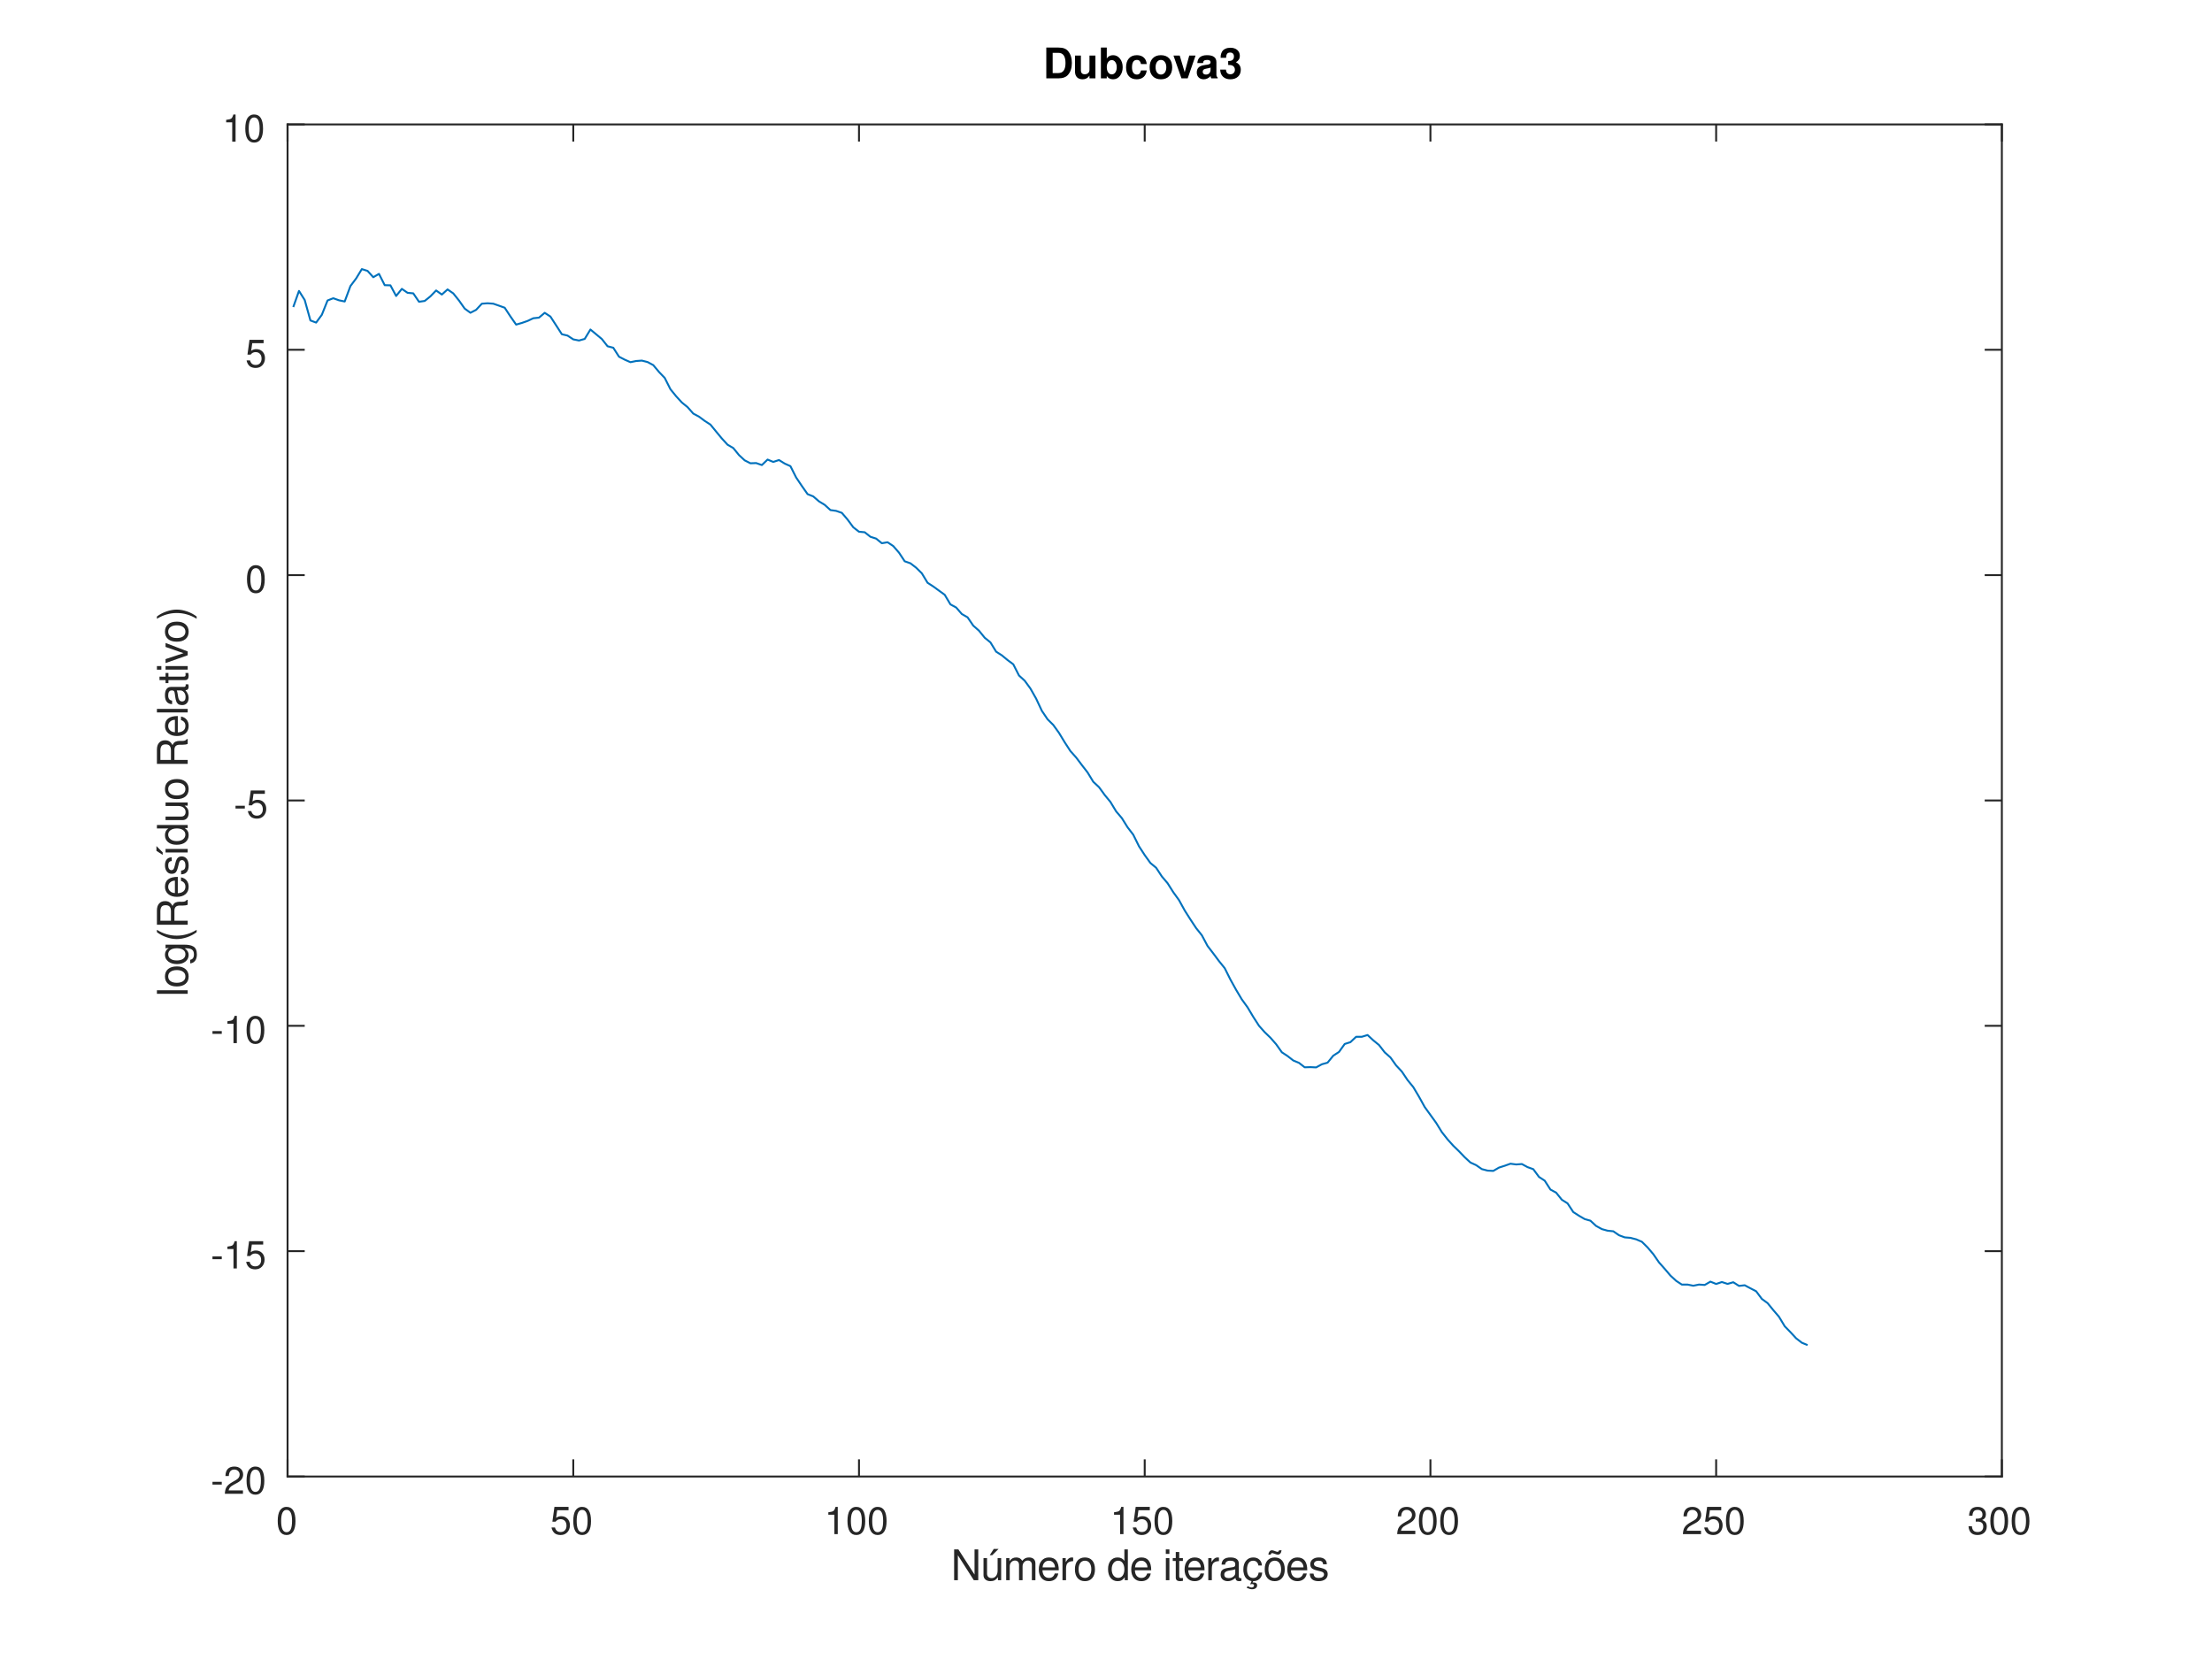
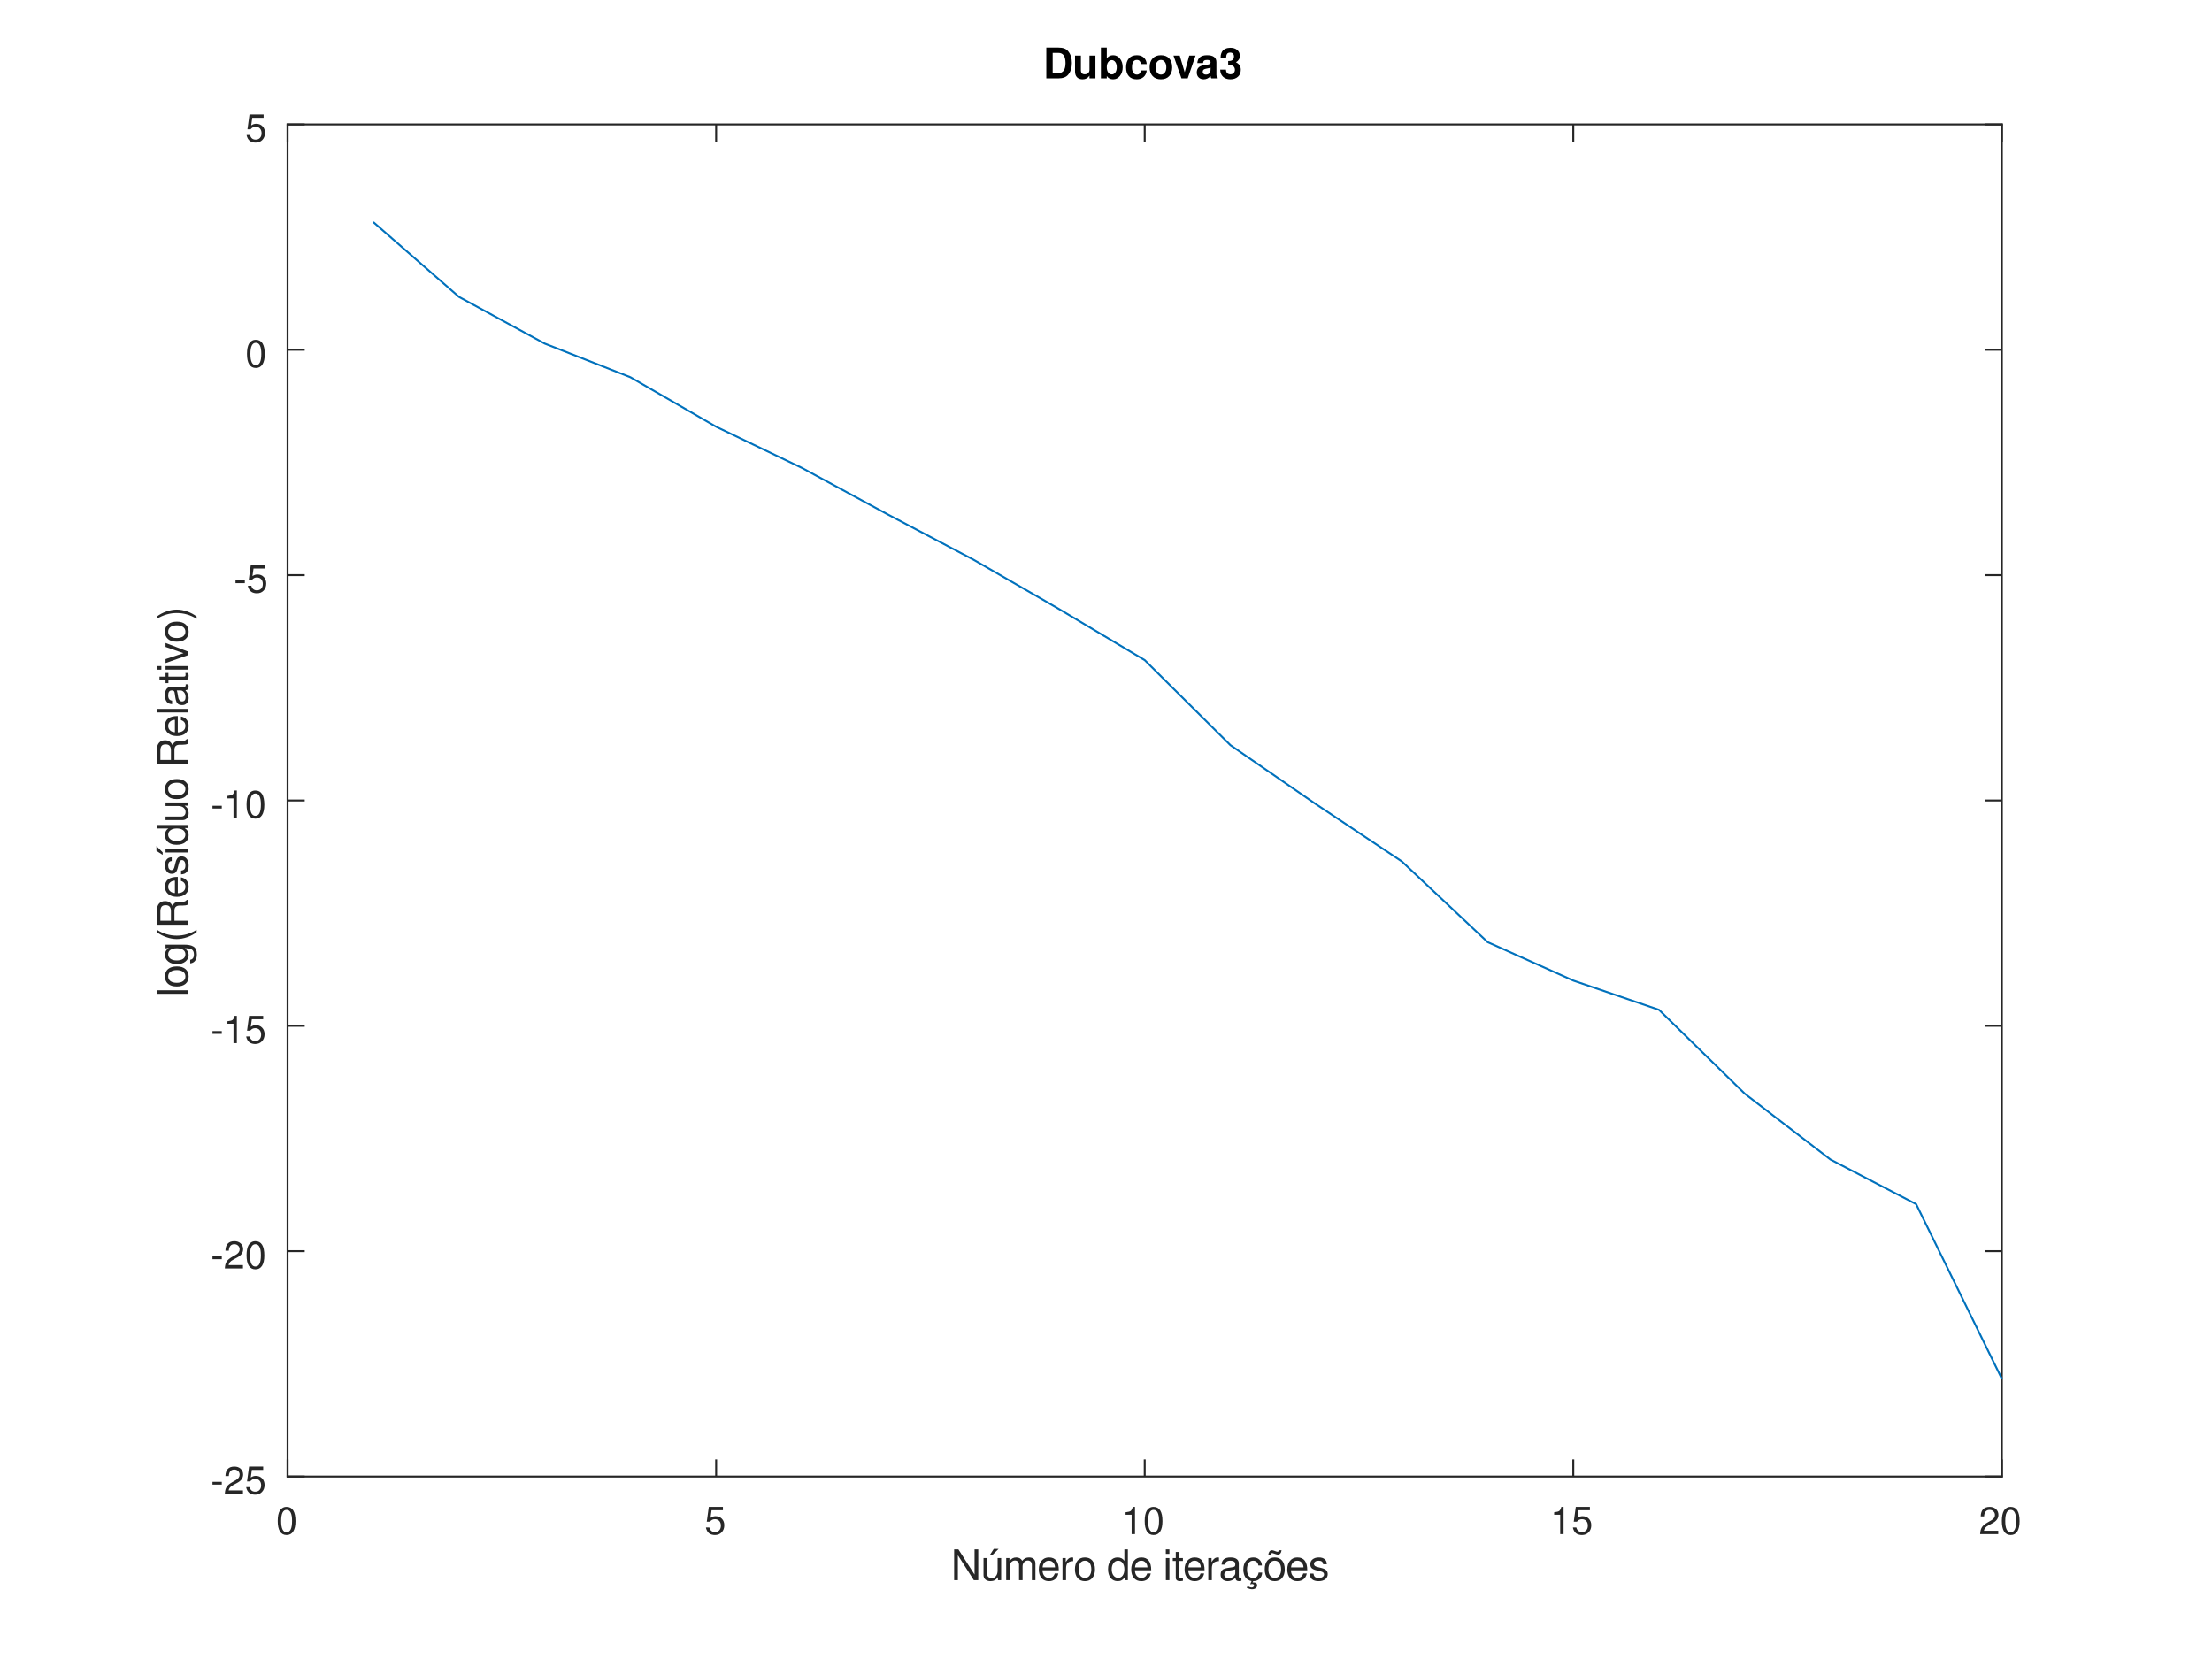
<svg xmlns="http://www.w3.org/2000/svg" width="576pt" height="432pt" viewBox="0 0 576 432">
  <defs>
</defs>
  <polygon fill="#ffffff" points="0,0 576,0 576,432 0,432" />
  <g>
    <polygon fill="#ffffff" points="0,432 576,432 576,0 0,0" shape-rendering="crispEdges" />
    <clipPath id="cp00576432">
      <polygon points="0,432 576,432 576,0 0,0" />
    </clipPath>
    <g clip-path="url(#cp00576432)">
      <polygon fill="#ffffff" shape-rendering="crispEdges" points="74.88,384.48 521.28,384.48 521.28,32.4" />
      <polygon fill="#ffffff" shape-rendering="crispEdges" points="74.88,384.48 521.28,32.4 74.88,32.4" />
      <polyline fill="none" stroke="#262626" stroke-width="0.5" stroke-linecap="butt" stroke-linejoin="miter" points="74.88,384.48 74.88,380.015" />
      <polyline fill="none" stroke="#262626" stroke-width="0.5" stroke-linecap="butt" stroke-linejoin="miter" points="74.88,32.4 74.88,36.865" />
-       <polyline fill="none" stroke="#262626" stroke-width="0.5" stroke-linecap="butt" stroke-linejoin="miter" points="149.28,384.48 149.28,380.015" />
-       <polyline fill="none" stroke="#262626" stroke-width="0.5" stroke-linecap="butt" stroke-linejoin="miter" points="149.28,32.4 149.28,36.865" />
-       <polyline fill="none" stroke="#262626" stroke-width="0.5" stroke-linecap="butt" stroke-linejoin="miter" points="223.68,384.48 223.68,380.015" />
-       <polyline fill="none" stroke="#262626" stroke-width="0.5" stroke-linecap="butt" stroke-linejoin="miter" points="223.68,32.4 223.68,36.865" />
+       <polyline fill="none" stroke="#262626" stroke-width="0.5" stroke-linecap="butt" stroke-linejoin="miter" points="186.48,384.48 186.48,380.015" />
+       <polyline fill="none" stroke="#262626" stroke-width="0.5" stroke-linecap="butt" stroke-linejoin="miter" points="186.48,32.4 186.48,36.865" />
      <polyline fill="none" stroke="#262626" stroke-width="0.5" stroke-linecap="butt" stroke-linejoin="miter" points="298.08,384.48 298.08,380.015" />
      <polyline fill="none" stroke="#262626" stroke-width="0.5" stroke-linecap="butt" stroke-linejoin="miter" points="298.08,32.4 298.08,36.865" />
-       <polyline fill="none" stroke="#262626" stroke-width="0.5" stroke-linecap="butt" stroke-linejoin="miter" points="372.48,384.48 372.48,380.015" />
-       <polyline fill="none" stroke="#262626" stroke-width="0.5" stroke-linecap="butt" stroke-linejoin="miter" points="372.48,32.4 372.48,36.865" />
-       <polyline fill="none" stroke="#262626" stroke-width="0.5" stroke-linecap="butt" stroke-linejoin="miter" points="446.88,384.48 446.88,380.015" />
-       <polyline fill="none" stroke="#262626" stroke-width="0.5" stroke-linecap="butt" stroke-linejoin="miter" points="446.88,32.4 446.88,36.865" />
+       <polyline fill="none" stroke="#262626" stroke-width="0.5" stroke-linecap="butt" stroke-linejoin="miter" points="409.68,384.48 409.68,380.015" />
+       <polyline fill="none" stroke="#262626" stroke-width="0.5" stroke-linecap="butt" stroke-linejoin="miter" points="409.68,32.4 409.68,36.865" />
      <polyline fill="none" stroke="#262626" stroke-width="0.5" stroke-linecap="butt" stroke-linejoin="miter" points="521.28,384.48 521.28,380.015" />
      <polyline fill="none" stroke="#262626" stroke-width="0.5" stroke-linecap="butt" stroke-linejoin="miter" points="521.28,32.4 521.28,36.865" />
      <text xml:space="preserve" transform="translate(71.88,400.481) rotate(-0,3,-11)" font-family="FreeSans" font-weight="normal" font-style="normal" font-size="10">
        <tspan y="-1" fill="rgb(38,38,38)" x="0 ">0</tspan>
      </text>
-       <text xml:space="preserve" transform="translate(143.28,400.481) rotate(-0,6,-11)" font-family="FreeSans" font-weight="normal" font-style="normal" font-size="10">
-         <tspan y="-1" fill="rgb(38,38,38)" x="0 6 ">50</tspan>
+       <text xml:space="preserve" transform="translate(183.48,400.481) rotate(-0,3,-11)" font-family="FreeSans" font-weight="normal" font-style="normal" font-size="10">
+         <tspan y="-1" fill="rgb(38,38,38)" x="0 ">5</tspan>
      </text>
-       <text xml:space="preserve" transform="translate(214.68,400.481) rotate(-0,9,-11)" font-family="FreeSans" font-weight="normal" font-style="normal" font-size="10">
-         <tspan y="-1" fill="rgb(38,38,38)" x="0 6 12 ">100</tspan>
+       <text xml:space="preserve" transform="translate(292.08,400.481) rotate(-0,6,-11)" font-family="FreeSans" font-weight="normal" font-style="normal" font-size="10">
+         <tspan y="-1" fill="rgb(38,38,38)" x="0 6 ">10</tspan>
      </text>
-       <text xml:space="preserve" transform="translate(289.08,400.481) rotate(-0,9,-11)" font-family="FreeSans" font-weight="normal" font-style="normal" font-size="10">
-         <tspan y="-1" fill="rgb(38,38,38)" x="0 6 12 ">150</tspan>
+       <text xml:space="preserve" transform="translate(403.68,400.481) rotate(-0,6,-11)" font-family="FreeSans" font-weight="normal" font-style="normal" font-size="10">
+         <tspan y="-1" fill="rgb(38,38,38)" x="0 6 ">15</tspan>
      </text>
-       <text xml:space="preserve" transform="translate(363.48,400.481) rotate(-0,9,-11)" font-family="FreeSans" font-weight="normal" font-style="normal" font-size="10">
-         <tspan y="-1" fill="rgb(38,38,38)" x="0 6 12 ">200</tspan>
-       </text>
-       <text xml:space="preserve" transform="translate(437.88,400.481) rotate(-0,9,-11)" font-family="FreeSans" font-weight="normal" font-style="normal" font-size="10">
-         <tspan y="-1" fill="rgb(38,38,38)" x="0 6 12 ">250</tspan>
-       </text>
-       <text xml:space="preserve" transform="translate(512.28,400.481) rotate(-0,9,-11)" font-family="FreeSans" font-weight="normal" font-style="normal" font-size="10">
-         <tspan y="-1" fill="rgb(38,38,38)" x="0 6 12 ">300</tspan>
+       <text xml:space="preserve" transform="translate(515.28,400.481) rotate(-0,6,-11)" font-family="FreeSans" font-weight="normal" font-style="normal" font-size="10">
+         <tspan y="-1" fill="rgb(38,38,38)" x="0 6 ">20</tspan>
      </text>
      <polyline fill="none" stroke="#262626" stroke-width="0.5" stroke-linecap="butt" stroke-linejoin="miter" points="74.88,384.48 79.348,384.48" />
      <polyline fill="none" stroke="#262626" stroke-width="0.5" stroke-linecap="butt" stroke-linejoin="miter" points="521.28,384.48 516.812,384.48" />
      <polyline fill="none" stroke="#262626" stroke-width="0.5" stroke-linecap="butt" stroke-linejoin="miter" points="74.88,325.8 79.348,325.8" />
      <polyline fill="none" stroke="#262626" stroke-width="0.5" stroke-linecap="butt" stroke-linejoin="miter" points="521.28,325.8 516.812,325.8" />
      <polyline fill="none" stroke="#262626" stroke-width="0.5" stroke-linecap="butt" stroke-linejoin="miter" points="74.88,267.12 79.348,267.12" />
      <polyline fill="none" stroke="#262626" stroke-width="0.5" stroke-linecap="butt" stroke-linejoin="miter" points="521.28,267.12 516.812,267.12" />
      <polyline fill="none" stroke="#262626" stroke-width="0.5" stroke-linecap="butt" stroke-linejoin="miter" points="74.88,208.44 79.348,208.44" />
      <polyline fill="none" stroke="#262626" stroke-width="0.5" stroke-linecap="butt" stroke-linejoin="miter" points="521.28,208.44 516.812,208.44" />
      <polyline fill="none" stroke="#262626" stroke-width="0.5" stroke-linecap="butt" stroke-linejoin="miter" points="74.88,149.76 79.348,149.76" />
      <polyline fill="none" stroke="#262626" stroke-width="0.5" stroke-linecap="butt" stroke-linejoin="miter" points="521.28,149.76 516.812,149.76" />
      <polyline fill="none" stroke="#262626" stroke-width="0.5" stroke-linecap="butt" stroke-linejoin="miter" points="74.88,91.08 79.348,91.08" />
      <polyline fill="none" stroke="#262626" stroke-width="0.5" stroke-linecap="butt" stroke-linejoin="miter" points="521.28,91.08 516.812,91.08" />
      <polyline fill="none" stroke="#262626" stroke-width="0.5" stroke-linecap="butt" stroke-linejoin="miter" points="74.88,32.4 79.348,32.4" />
      <polyline fill="none" stroke="#262626" stroke-width="0.5" stroke-linecap="butt" stroke-linejoin="miter" points="521.28,32.4 516.812,32.4" />
      <text xml:space="preserve" transform="translate(54.8755,389.98) rotate(-0,15,-5.5)" font-family="FreeSans" font-weight="normal" font-style="normal" font-size="10">
+         <tspan y="-1" fill="rgb(38,38,38)" x="0 3 9 ">-25</tspan>
+       </text>
+       <text xml:space="preserve" transform="translate(54.8755,331.3) rotate(-0,15,-5.5)" font-family="FreeSans" font-weight="normal" font-style="normal" font-size="10">
        <tspan y="-1" fill="rgb(38,38,38)" x="0 3 9 ">-20</tspan>
      </text>
-       <text xml:space="preserve" transform="translate(54.8755,331.3) rotate(-0,15,-5.5)" font-family="FreeSans" font-weight="normal" font-style="normal" font-size="10">
+       <text xml:space="preserve" transform="translate(54.8755,272.62) rotate(-0,15,-5.5)" font-family="FreeSans" font-weight="normal" font-style="normal" font-size="10">
        <tspan y="-1" fill="rgb(38,38,38)" x="0 3 9 ">-15</tspan>
      </text>
-       <text xml:space="preserve" transform="translate(54.8755,272.62) rotate(-0,15,-5.5)" font-family="FreeSans" font-weight="normal" font-style="normal" font-size="10">
+       <text xml:space="preserve" transform="translate(54.8755,213.94) rotate(-0,15,-5.5)" font-family="FreeSans" font-weight="normal" font-style="normal" font-size="10">
        <tspan y="-1" fill="rgb(38,38,38)" x="0 3 9 ">-10</tspan>
      </text>
-       <text xml:space="preserve" transform="translate(60.8755,213.94) rotate(-0,9,-5.5)" font-family="FreeSans" font-weight="normal" font-style="normal" font-size="10">
+       <text xml:space="preserve" transform="translate(60.8755,155.26) rotate(-0,9,-5.5)" font-family="FreeSans" font-weight="normal" font-style="normal" font-size="10">
        <tspan y="-1" fill="rgb(38,38,38)" x="0 3 ">-5</tspan>
      </text>
-       <text xml:space="preserve" transform="translate(63.8755,155.26) rotate(-0,6,-5.5)" font-family="FreeSans" font-weight="normal" font-style="normal" font-size="10">
+       <text xml:space="preserve" transform="translate(63.8755,96.58) rotate(-0,6,-5.5)" font-family="FreeSans" font-weight="normal" font-style="normal" font-size="10">
        <tspan y="-1" fill="rgb(38,38,38)" x="0 ">0</tspan>
      </text>
-       <text xml:space="preserve" transform="translate(63.8755,96.58) rotate(-0,6,-5.5)" font-family="FreeSans" font-weight="normal" font-style="normal" font-size="10">
+       <text xml:space="preserve" transform="translate(63.8755,37.9) rotate(-0,6,-5.5)" font-family="FreeSans" font-weight="normal" font-style="normal" font-size="10">
        <tspan y="-1" fill="rgb(38,38,38)" x="0 ">5</tspan>
-       </text>
-       <text xml:space="preserve" transform="translate(57.8755,37.9) rotate(-0,12,-5.5)" font-family="FreeSans" font-weight="normal" font-style="normal" font-size="10">
-         <tspan y="-1" fill="rgb(38,38,38)" x="0 6 ">10</tspan>
      </text>
      <polyline fill="none" stroke="#262626" stroke-width="0.5" stroke-linecap="square" stroke-linejoin="miter" stroke-dasharray="16,0" points="74.88,384.48 521.28,384.48" />
      <polyline fill="none" stroke="#262626" stroke-width="0.5" stroke-linecap="square" stroke-linejoin="miter" stroke-dasharray="16,0" points="74.88,32.4 521.28,32.4" />
      <polyline fill="none" stroke="#262626" stroke-width="0.5" stroke-linecap="square" stroke-linejoin="miter" stroke-dasharray="16,0" points="74.88,384.48 74.88,32.4" />
      <polyline fill="none" stroke="#262626" stroke-width="0.5" stroke-linecap="square" stroke-linejoin="miter" stroke-dasharray="16,0" points="521.28,384.48 521.28,32.4" />
      <text xml:space="preserve" transform="translate(247.58,413.481) rotate(-0,50.5,-13)" font-family="FreeSans" font-weight="normal" font-style="normal" font-size="11">
        <tspan y="-2" fill="rgb(38,38,38)" x="0 8 14 23 29 33 39 42 48 54 57 59 62 68 72 78 84 90 96 ">Número de iterações</tspan>
      </text>
      <text xml:space="preserve" transform="translate(-0.124484,208.44) rotate(-90,51,0)" font-family="FreeSans" font-weight="normal" font-style="normal" font-size="11">
        <tspan y="-2" fill="rgb(38,38,38)" x="0 2 8 14 18 26 32 37 39 45 51 57 60 68 74 76 82 85 87 92 98 ">log(Resíduo Relativo)</tspan>
      </text>
      <text xml:space="preserve" transform="translate(271.58,22.4) rotate(-0,26.5,0)" font-family="FreeSans" font-weight="bold" font-style="normal" font-size="11">
        <tspan y="-2" fill="rgb(0,0,0)" x="0 8 15 22 28 35 41 47 ">Dubcova3</tspan>
      </text>
-       <polyline fill="none" stroke="#0071bc" stroke-width="0.5" stroke-linecap="butt" stroke-linejoin="round" points="76.368,79.954 77.856,75.756 79.344,78.121 80.832,83.444 82.32,84.002 83.808,81.965 85.296,78.238 86.784,77.659 88.272,78.196 89.76,78.507 91.248,74.494 92.736,72.511 94.224,70.071 95.712,70.542 97.2,72.186 98.688,71.316 100.176,74.256 101.664,74.298 103.152,77.075 104.64,75.22 106.128,76.247 107.616,76.387 109.104,78.577 110.592,78.364 112.08,77.169 113.568,75.638 115.056,76.698 116.544,75.363 118.032,76.397 119.52,78.253 121.008,80.361 122.496,81.444 123.984,80.681 125.472,79.082 126.96,78.971 128.448,79.08 129.936,79.596 131.424,80.129 132.912,82.397 134.4,84.524 135.888,84.093 137.376,83.574 138.864,82.873 140.352,82.711 141.84,81.457 143.328,82.428 144.816,84.724 146.304,87.032 147.792,87.39 149.28,88.371 150.768,88.671 152.256,88.255 153.744,85.805 155.232,87.04 156.72,88.28 158.208,90.166 159.696,90.551 161.184,92.88 162.672,93.652 164.16,94.311 165.648,94.005 167.136,93.898 168.624,94.274 170.112,95.074 171.6,96.854 173.088,98.401 174.576,101.346 176.064,103.182 177.552,104.807 179.04,106.015 180.528,107.697 182.016,108.492 183.504,109.598 184.992,110.561 186.48,112.381 187.968,114.181 189.456,115.801 190.944,116.668 192.432,118.501 193.92,119.876 195.408,120.638 196.896,120.581 198.384,121.1 199.872,119.672 201.36,120.284 202.848,119.791 204.336,120.714 205.824,121.386 207.312,124.336 208.8,126.543 210.288,128.668 211.776,129.264 213.264,130.556 214.752,131.46 216.24,132.824 217.728,133.033 219.216,133.548 220.704,135.292 222.192,137.304 223.68,138.458 225.168,138.597 226.656,139.773 228.144,140.252 229.632,141.46 231.12,141.2 232.608,142.194 234.096,143.908 235.584,146.158 237.072,146.679 238.56,147.826 240.048,149.297 241.536,151.754 243.024,152.715 244.512,153.8 246,154.877 247.488,157.381 248.976,158.188 250.464,159.894 251.952,160.749 253.44,162.921 254.928,164.228 256.416,166.065 257.904,167.27 259.392,169.698 260.88,170.645 262.368,171.876 263.856,172.98 265.344,175.9 266.832,177.259 268.32,179.293 269.808,181.923 271.296,185.096 272.784,187.296 274.272,188.778 275.76,190.842 277.248,193.293 278.736,195.582 280.224,197.246 281.712,199.216 283.2,201.139 284.688,203.575 286.176,204.964 287.664,207.012 289.152,208.822 290.64,211.282 292.128,213.035 293.616,215.421 295.104,217.365 296.592,220.371 298.08,222.662 299.568,224.729 301.056,225.965 302.544,228.225 304.032,229.98 305.52,232.329 307.008,234.385 308.496,237.083 309.984,239.427 311.472,241.679 312.96,243.542 314.448,246.332 315.936,248.271 317.424,250.267 318.912,252.109 320.4,255.078 321.888,257.762 323.376,260.256 324.864,262.308 326.352,264.799 327.84,267.108 329.328,268.783 330.816,270.214 332.304,271.915 333.792,274.015 335.28,274.992 336.768,276.149 338.256,276.767 339.744,277.925 341.232,277.88 342.72,277.95 344.208,277.134 345.696,276.716 347.184,274.893 348.672,273.927 350.16,271.848 351.648,271.376 353.136,269.977 354.624,269.973 356.112,269.517 357.6,270.898 359.088,272.113 360.576,274.032 362.064,275.349 363.552,277.44 365.04,279.037 366.528,281.25 368.016,283.075 369.504,285.58 370.992,288.267 372.48,290.328 373.968,292.388 375.456,294.8 376.944,296.693 378.432,298.348 379.92,299.79 381.408,301.343 382.896,302.717 384.384,303.402 385.872,304.431 387.36,304.824 388.848,304.902 390.336,304.037 391.824,303.563 393.312,303.027 394.8,303.223 396.288,303.113 397.776,303.919 399.264,304.451 400.752,306.47 402.24,307.441 403.728,309.753 405.216,310.565 406.704,312.418 408.192,313.357 409.68,315.62 411.168,316.579 412.656,317.444 414.144,317.867 415.632,319.237 417.12,320.053 418.608,320.47 420.096,320.624 421.584,321.653 423.072,322.208 424.56,322.33 426.048,322.716 427.536,323.351 429.024,324.82 430.512,326.574 432,328.729 433.488,330.403 434.976,332.155 436.464,333.527 437.952,334.504 439.44,334.5 440.928,334.802 442.416,334.496 443.904,334.599 445.392,333.736 446.88,334.342 448.368,333.838 449.856,334.323 451.344,333.892 452.832,334.848 454.32,334.678 455.808,335.471 457.296,336.244 458.784,338.238 460.272,339.324 461.76,341.147 463.248,342.885 464.736,345.355 466.224,346.887 467.712,348.496 469.2,349.646 470.688,350.259" />
+       <polyline fill="none" stroke="#0071bc" stroke-width="0.5" stroke-linecap="butt" stroke-linejoin="round" points="97.2,57.83 119.52,77.31 141.84,89.466 164.16,98.232 186.48,111.12 208.8,121.833 231.12,133.933 253.44,145.714 275.76,158.587 298.08,171.897 320.4,194.04 342.72,209.439 365.04,224.315 387.36,245.317 409.68,255.336 432,262.955 454.32,284.789 476.64,301.932 498.96,313.554 521.28,359.042" />
    </g>
  </g>
</svg>
